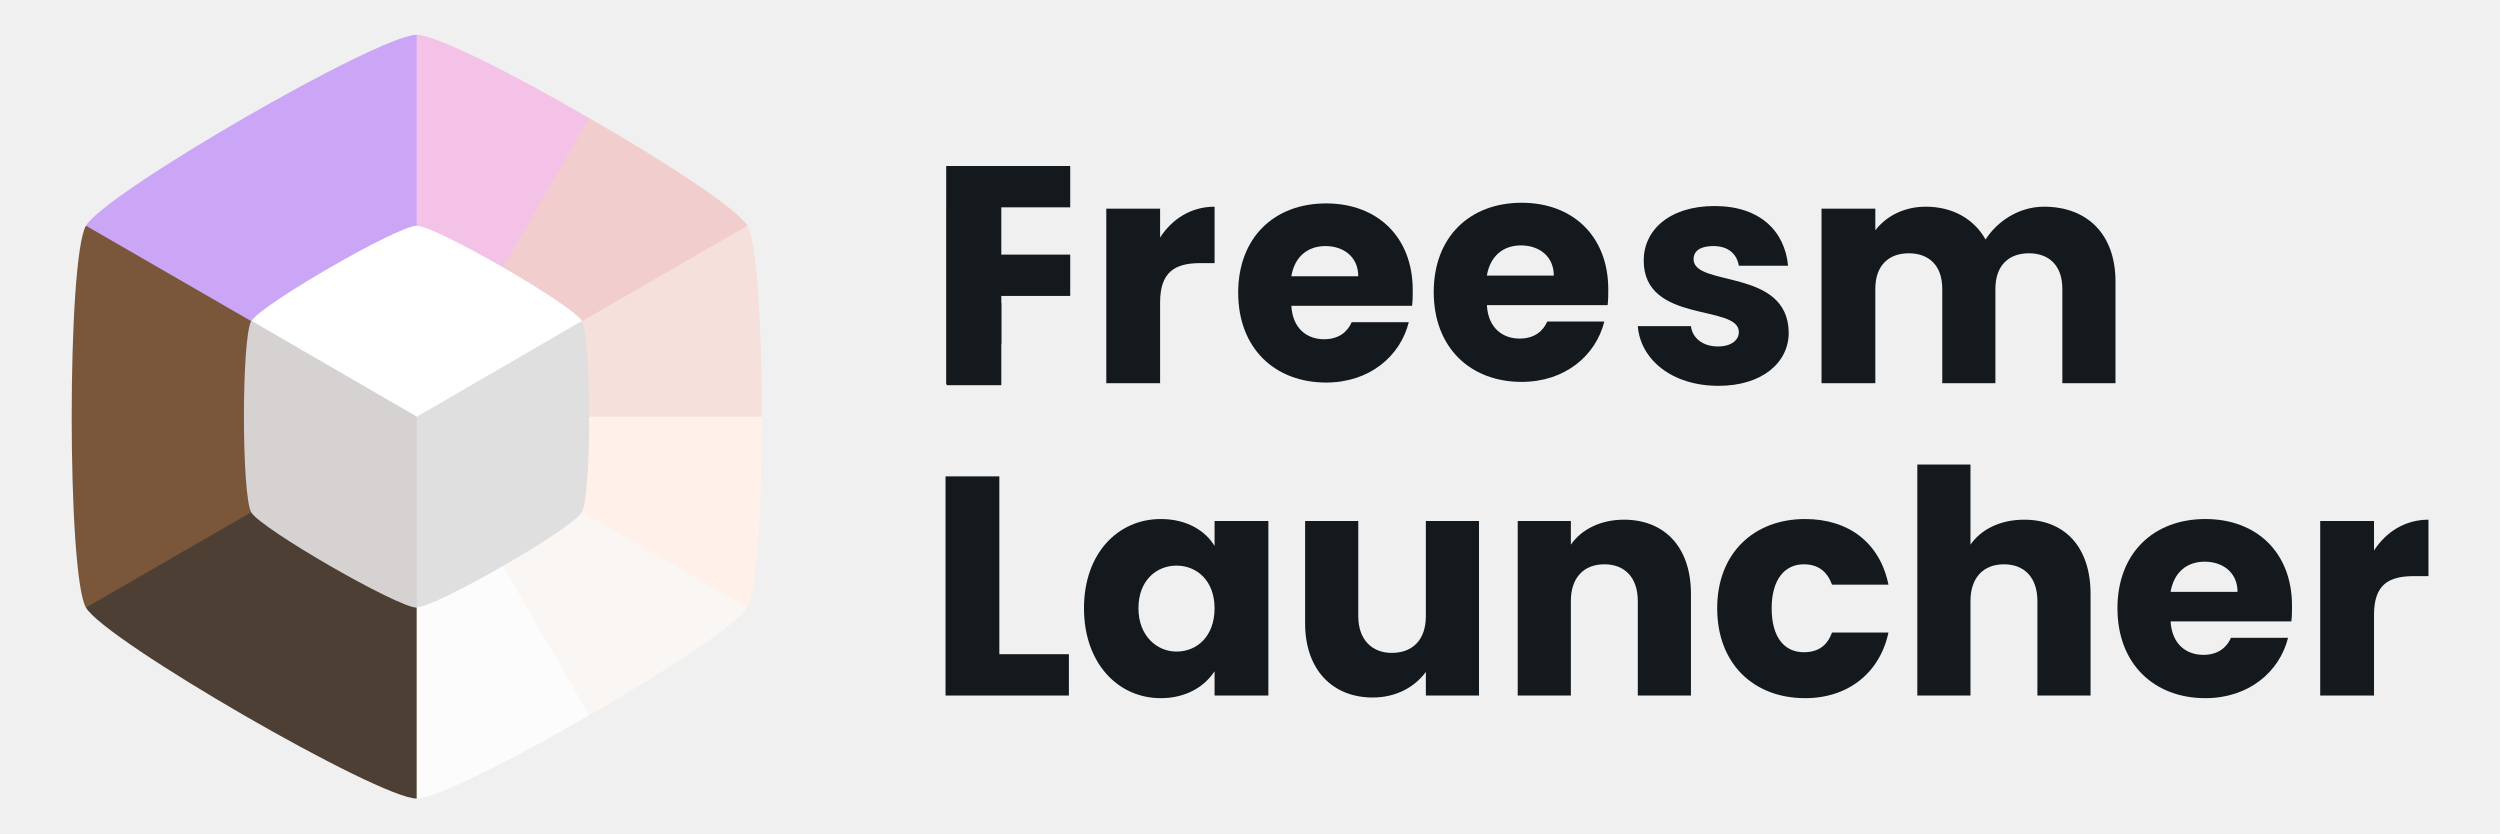
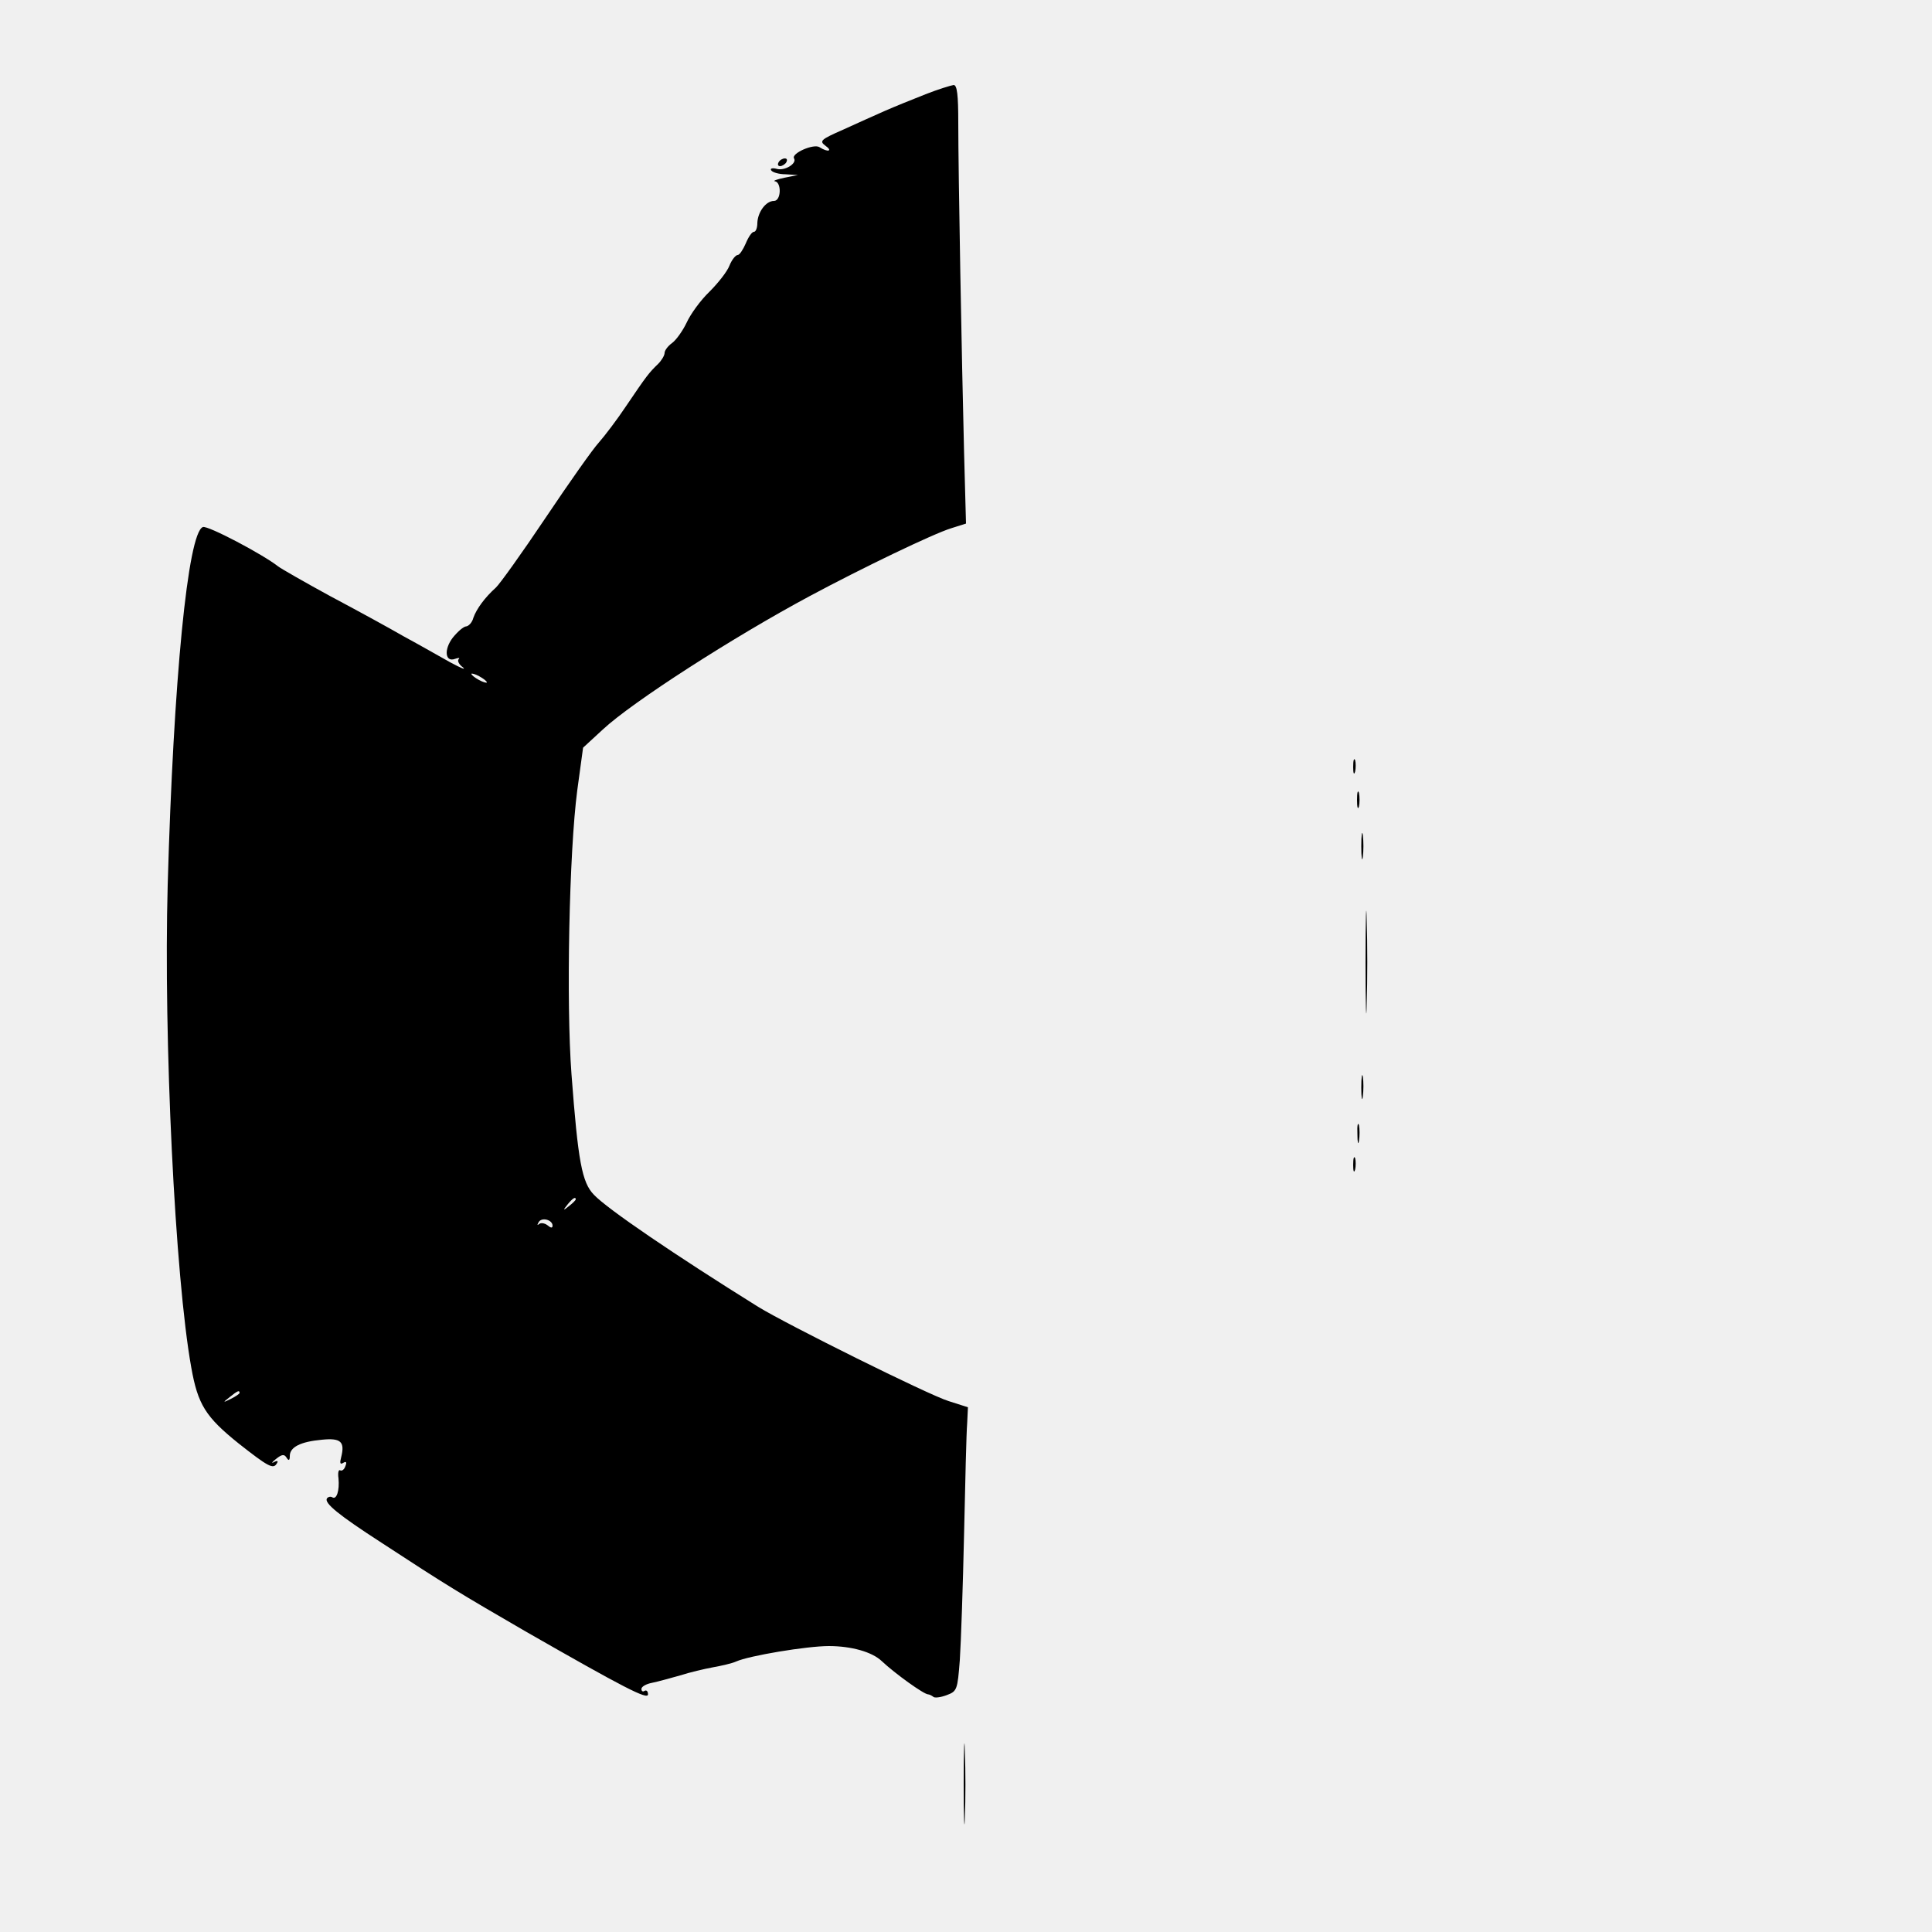
- <svg xmlns="http://www.w3.org/2000/svg" width="38.1" height="12.7" version="1.1">
-   <g class="layer">
-     <g id="layer1">
-       <g id="g531" transform="matrix(0.1353646,0,0,0.1353646,15.30158,0.5291666)" />
-       <g id="g397">
-         <path d="m6.35,6.35z" fill="#99cd61" id="path7899" stroke-width="0.26" />
-         <path d="m6.35,0.53l-2.52,4.36l2.52,1.46l2.52,-1.46l0.11,-3.09c-1.15,-0.67 -2.34,-1.27 -2.63,-1.27z" fill="#f5c2e7" id="path3228" stroke-width="0.26" transform="matrix(1, 0, 0, 1, 0, 0)" />
-         <path d="m8.98,1.8l-2.63,4.55l2.52,1.46l2.52,-4.37c-0.14,-0.25 -1.26,-0.98 -2.41,-1.64z" fill="#f2cdcd" id="path2659" stroke-width="0.26" transform="matrix(1, 0, 0, 1, 0, 0)" />
-         <path d="m11.39,3.44l-5.04,2.91l2.52,1.46l2.74,-1.46c0,-1.33 -0.07,-2.66 -0.22,-2.91z" fill="#f5e0dc" id="path2708" stroke-width="0.26" transform="matrix(1, 0, 0, 1, 0, 0)" />
-         <path d="m6.35,6.35l0,2.91l5.04,0c0.15,-0.25 0.22,-1.58 0.22,-2.91l-5.26,0z" fill="#fff1e9" id="path1737" stroke-width="0.26" transform="matrix(1, 0, 0, 1, 0, 0)" />
-         <path d="m6.35,6.35l0,2.91l2.63,1.64c1.15,-0.66 2.27,-1.39 2.41,-1.64l-5.04,-2.91z" fill="#f9f6f3" id="path2937" stroke-width="0.26" transform="matrix(1, 0, 0, 1, 0, 0)" />
-         <path d="m6.35,6.35l-2.52,1.46l2.52,4.36c0.29,0 1.48,-0.6 2.63,-1.27l-2.63,-4.55z" fill="#fcfcfc" id="path3117" stroke-width="0.26" />
-         <path d="m3.83,4.89l-2.52,4.37c0.29,0.5 4.46,2.91 5.04,2.91l0,-5.82l-2.52,-1.46z" fill="#4d3f33" id="path2010" stroke-width="0.26" />
-         <path d="m1.31,3.44c-0.29,0.5 -0.29,5.32 0,5.82l5.04,-2.91l0,-2.91l-5.04,0z" fill="#7a573b" id="path1744" stroke-width="0.26" />
-         <path d="m6.35,0.53c-0.58,0 -4.75,2.41 -5.04,2.91l5.04,2.91l0,-5.82z" fill="#cba6f7" id="path1739" stroke-width="0.26" transform="matrix(1, 0, 0, 1, 0, 0)" />
-         <g id="g379">
-           <g id="g1657" transform="matrix(0.8799999,0,0,0.8799999,-10.90649,-1.242093)">
-             <g id="g7651" transform="translate(13.25996,2.277589)">
-               <path d="m6.35,2.94c-0.34,0 -2.78,1.41 -2.95,1.7l2.95,5.12l2.95,-5.12c-0.17,-0.29 -2.61,-1.7 -2.95,-1.7z" fill="#ffffff" id="path6659" stroke-width="0.26" transform="matrix(0.9697482,0,0,0.9697482,0.1920988,0.1920979)" />
-             </g>
-             <path d="m16.75,6.97l2.86,4.96c0.33,0 2.7,-1.36 2.86,-1.65c0.17,-0.29 0.17,-3.02 0,-3.31l-2.86,1.66l-2.86,-1.66z" fill="#dfdfdf" id="path461" stroke-width="0.26" />
-           </g>
-           <path d="m3.83,4.89c-0.15,0.26 -0.15,2.66 0,2.92c0.15,0.25 2.23,1.45 2.52,1.45l0,-2.91l-2.52,-1.46z" fill="#d6d2d2" id="path5065" stroke-width="0.26" />
-         </g>
-       </g>
-       <g font-family="poppins" font-size="4.76px" font-weight="bold" id="text637" stroke-width="0.26">
-         <path d="m17.68,4.61c0,-0.46 0.22,-0.6 0.61,-0.6l0.22,0l0,-0.86c-0.36,0 -0.65,0.19 -0.83,0.47l0,-0.44l-0.82,0l0,2.66l0.82,0l0,-1.23z" fill="#14191e" id="path421" transform="matrix(1, 0, 0, 1, 0, 0)" />
-         <path d="m26.19,5.88c0.66,0 1.07,-0.35 1.07,-0.81c-0.01,-0.99 -1.45,-0.69 -1.45,-1.12c0,-0.13 0.11,-0.2 0.3,-0.2c0.23,0 0.36,0.12 0.39,0.3l0.75,0c-0.05,-0.53 -0.43,-0.91 -1.12,-0.91c-0.69,0 -1.08,0.37 -1.08,0.83c0,0.97 1.45,0.66 1.45,1.09c0,0.12 -0.11,0.22 -0.32,0.22c-0.23,0 -0.39,-0.13 -0.41,-0.31l-0.81,0c0.04,0.51 0.52,0.91 1.23,0.91z" fill="#14191e" id="path425" />
-         <path d="m31.43,4.4l0,1.44l0.81,0l0,-1.55c0,-0.72 -0.43,-1.14 -1.09,-1.14c-0.38,0 -0.71,0.22 -0.89,0.5c-0.18,-0.32 -0.51,-0.5 -0.91,-0.5c-0.34,0 -0.61,0.15 -0.77,0.36l0,-0.33l-0.82,0l0,2.66l0.82,0l0,-1.44c0,-0.35 0.2,-0.54 0.51,-0.54c0.31,0 0.51,0.19 0.51,0.54l0,1.44l0.81,0l0,-1.44c0,-0.35 0.2,-0.54 0.51,-0.54c0.31,0 0.51,0.19 0.51,0.54z" fill="#14191e" id="path427" />
-         <path d="m15.23,7.26l-0.82,0l0,3.34l1.88,0l0,-0.63l-1.06,0l0,-2.71z" fill="#14191e" id="path429" transform="matrix(1, 0, 0, 1, 0, 0)" />
-         <path d="m16.52,9.27c0,0.84 0.52,1.37 1.17,1.37c0.39,0 0.67,-0.18 0.82,-0.41l0,0.37l0.82,0l0,-2.66l-0.82,0l0,0.38c-0.14,-0.23 -0.42,-0.41 -0.82,-0.41c-0.65,0 -1.17,0.52 -1.17,1.36zm1.99,0c0,0.43 -0.27,0.66 -0.58,0.66c-0.3,0 -0.58,-0.24 -0.58,-0.66c0,-0.43 0.28,-0.65 0.58,-0.65c0.31,0 0.58,0.23 0.58,0.65z" fill="#14191e" id="path431" transform="matrix(1, 0, 0, 1, 0, 0)" />
-         <path d="m22.54,10.6l0,-2.66l-0.81,0l0,1.45c0,0.36 -0.2,0.56 -0.52,0.56c-0.3,0 -0.51,-0.2 -0.51,-0.56l0,-1.45l-0.81,0l0,1.56c0,0.71 0.42,1.13 1.03,1.13c0.36,0 0.64,-0.16 0.81,-0.39l0,0.36l0.81,0z" fill="#14191e" id="path433" />
-         <path d="m24.96,9.16l0,1.44l0.81,0l0,-1.55c0,-0.72 -0.41,-1.13 -1.02,-1.13c-0.36,0 -0.65,0.15 -0.81,0.38l0,-0.36l-0.81,0l0,2.66l0.81,0l0,-1.44c0,-0.36 0.2,-0.56 0.51,-0.56c0.31,0 0.51,0.2 0.51,0.56z" fill="#14191e" id="path435" />
-         <path d="m26.17,9.27c0,0.85 0.56,1.37 1.34,1.37c0.66,0 1.14,-0.39 1.27,-1l-0.86,0c-0.07,0.19 -0.2,0.3 -0.43,0.3c-0.29,0 -0.49,-0.22 -0.49,-0.67c0,-0.44 0.2,-0.67 0.49,-0.67c0.23,0 0.36,0.12 0.43,0.31l0.86,0c-0.13,-0.64 -0.61,-1 -1.27,-1c-0.78,0 -1.34,0.52 -1.34,1.36z" fill="#14191e" id="path437" />
-         <path d="m29.22,7.08l0,3.52l0.81,0l0,-1.44c0,-0.36 0.2,-0.56 0.51,-0.56c0.31,0 0.51,0.2 0.51,0.56l0,1.44l0.81,0l0,-1.55c0,-0.72 -0.4,-1.13 -1.01,-1.13c-0.37,0 -0.66,0.15 -0.82,0.38l0,-1.22l-0.81,0z" fill="#14191e" id="path439" />
-         <path d="m33.6,8.56c0.27,0 0.5,0.16 0.5,0.46l-1.02,0c0.05,-0.3 0.25,-0.46 0.52,-0.46zm1.27,1.16l-0.87,0c-0.06,0.14 -0.19,0.26 -0.42,0.26c-0.26,0 -0.48,-0.16 -0.5,-0.51l1.84,0c0.01,-0.08 0.01,-0.16 0.01,-0.24c0,-0.81 -0.54,-1.32 -1.32,-1.32c-0.79,0 -1.34,0.52 -1.34,1.36c0,0.85 0.56,1.37 1.34,1.37c0.66,0 1.13,-0.4 1.26,-0.92z" fill="#14191e" id="path441" />
-         <path d="m36.18,9.37c0,-0.46 0.22,-0.59 0.61,-0.59l0.22,0l0,-0.86c-0.36,0 -0.65,0.19 -0.83,0.47l0,-0.45l-0.82,0l0,2.66l0.82,0l0,-1.23z" fill="#14191e" id="path443" />
-         <path d="m23.18,3.74c0.27,0 0.5,0.16 0.5,0.46l-1.02,0c0.05,-0.3 0.25,-0.46 0.52,-0.46zm1.27,1.16l-0.87,0c-0.06,0.14 -0.19,0.26 -0.42,0.26c-0.26,0 -0.48,-0.16 -0.5,-0.51l1.84,0c0.01,-0.08 0.01,-0.16 0.01,-0.24c0,-0.81 -0.54,-1.32 -1.32,-1.32c-0.79,0 -1.34,0.52 -1.34,1.36c0,0.85 0.56,1.37 1.34,1.37c0.66,0 1.13,-0.4 1.26,-0.92z" fill="#14191e" id="svg_2" />
-         <path d="m20.2,3.75c0.27,0 0.5,0.16 0.5,0.46l-1.02,0c0.05,-0.3 0.25,-0.46 0.52,-0.46zm1.27,1.16l-0.87,0c-0.06,0.14 -0.19,0.26 -0.42,0.26c-0.26,0 -0.48,-0.16 -0.5,-0.51l1.84,0c0.01,-0.08 0.01,-0.16 0.01,-0.24c0,-0.81 -0.54,-1.32 -1.32,-1.32c-0.79,0 -1.34,0.52 -1.34,1.36c0,0.85 0.56,1.37 1.34,1.37c0.66,0 1.13,-0.4 1.26,-0.92z" fill="#14191e" id="svg_3" transform="matrix(1, 0, 0, 1, 0, 0)" />
-         <path d="m15.26,2.53l-0.84,0l0,3.34l0.45,-0.86l0.04,0.23l0.35,0l0,-2.71z" fill="#14191e" id="svg_4" />
-         <path d="m15.25,2.88l-0.7,0.12l-0.12,0.16l1.88,0l0,-0.63l-1.06,0l0,0.35z" fill="#14191e" id="svg_5" />
-         <path d="m15.25,4.23l-0.7,0.12l-0.12,0.16l1.88,0l0,-0.63l-1.06,0l0,0.35z" fill="#14191e" id="svg_6" />
-         <path d="m15.26,4.62c-0.3,-0.47 -0.77,-0.3 -0.37,-0.3l0.04,-0.28l0.04,-0.26c-1.19,0.57 0.09,-0.17 -0.09,0.11l0.38,-0.71l-0.83,0l0,2.69l0.83,0l0,-1.24z" fill="#14191e" id="svg_7" />
-       </g>
-     </g>
+ <svg xmlns="http://www.w3.org/2000/svg" version="1.0" width="500pt" height="500pt" viewBox="0 0 500 500" preserveAspectRatio="xMidYMid meet">
+   <g transform="translate(0,500) scale(0.1,-0.1)" fill="#000000" stroke="none">
+     <path d="M2395 4756 c-33 -13 -80 -32 -105 -43 -25 -11 -74 -33 -109 -49 -57 -25 -61 -29 -45 -41 20 -14 7 -18 -15 -4 -15 10 -74 -16 -66 -29 8 -13 -24 -33 -45 -27 -11 3 -18 1 -14 -4 3 -5 20 -10 37 -10 l32 -2 -35 -7 c-19 -4 -30 -8 -25 -9 18 -2 17 -51 -2 -51 -21 0 -42 -29 -43 -57 0 -13 -4 -23 -9 -23 -5 0 -14 -13 -21 -30 -7 -16 -16 -30 -21 -30 -5 0 -15 -12 -21 -27 -6 -16 -30 -46 -52 -68 -23 -22 -49 -58 -59 -80 -10 -21 -27 -45 -38 -53 -10 -7 -19 -19 -19 -25 0 -7 -8 -20 -17 -29 -23 -22 -30 -31 -82 -108 -24 -36 -56 -78 -71 -95 -15 -16 -77 -104 -138 -195 -61 -91 -119 -172 -129 -181 -28 -25 -50 -55 -58 -78 -3 -12 -12 -21 -18 -22 -7 0 -22 -13 -35 -29 -24 -31 -20 -65 6 -55 9 3 13 3 9 -1 -4 -4 1 -14 11 -21 9 -8 -5 -2 -33 13 -27 15 -81 46 -120 67 -38 22 -124 69 -190 104 -66 36 -127 71 -135 77 -39 31 -183 107 -195 102 -39 -15 -76 -395 -91 -926 -11 -398 19 -1016 61 -1249 17 -96 37 -128 123 -197 75 -59 89 -67 98 -52 5 7 2 9 -7 4 -8 -4 -5 0 5 8 16 13 22 13 28 3 5 -8 8 -7 8 5 0 23 28 37 83 42 49 5 60 -5 50 -45 -4 -15 -3 -20 5 -15 8 5 10 2 6 -8 -3 -9 -9 -14 -14 -11 -4 2 -6 -7 -4 -21 3 -32 -5 -56 -16 -49 -5 3 -11 1 -14 -3 -7 -12 29 -42 142 -115 168 -110 203 -131 372 -229 255 -146 317 -178 317 -163 0 8 -4 12 -9 9 -4 -3 -8 -1 -8 5 0 6 12 13 28 16 15 3 47 12 72 19 25 8 63 17 85 21 22 4 49 10 60 15 33 15 183 40 240 40 58 0 112 -15 137 -39 34 -32 109 -86 120 -86 3 0 9 -3 13 -6 3 -4 19 -2 35 4 27 10 28 14 34 91 3 45 8 191 11 326 3 135 6 264 8 286 l2 42 -50 16 c-52 16 -418 198 -493 244 -215 134 -390 253 -425 290 -31 32 -41 86 -58 312 -14 186 -6 576 15 735 l15 110 51 47 c76 71 339 240 535 345 136 73 321 162 367 176 l38 12 -5 185 c-6 234 -15 724 -15 853 0 71 -3 97 -12 97 -7 -1 -40 -11 -73 -24z m-1135 -1522 c0 -2 -9 0 -20 6 -11 6 -20 13 -20 16 0 2 9 0 20 -6 11 -6 20 -13 20 -16z m230 -1338 c0 -2 -8 -10 -17 -17 -16 -13 -17 -12 -4 4 13 16 21 21 21 13z m-60 -68 c0 -7 -5 -6 -13 1 -8 6 -18 7 -22 3 -5 -4 -5 -2 -1 5 8 14 36 6 36 -9z m-810 -433 c0 -2 -10 -9 -22 -15 -22 -11 -22 -10 -4 4 21 17 26 19 26 11z" />
+     <path d="M2015 4580 c-3 -5 -2 -10 4 -10 5 0 13 5 16 10 3 6 2 10 -4 10 -5 0 -13 -4 -16 -10z" />
+     <path d="M3502 3015 c0 -16 2 -22 5 -12 2 9 2 23 0 30 -3 6 -5 -1 -5 -18z" />
+     <path d="M3512 2930 c0 -19 2 -27 5 -17 2 9 2 25 0 35 -3 9 -5 1 -5 -18z" />
+     <path d="M3523 2810 c0 -30 2 -43 4 -27 2 15 2 39 0 55 -2 15 -4 2 -4 -28z" />
+     <path d="M3534 2510 c0 -118 2 -167 3 -107 2 59 2 155 0 215 -1 59 -3 10 -3 -108z" />
+     <path d="M3523 2185 c0 -27 2 -38 4 -22 2 15 2 37 0 50 -2 12 -4 0 -4 -28z" />
+     <path d="M3513 2065 c0 -22 2 -30 4 -17 2 12 2 30 0 40 -3 9 -5 -1 -4 -23z" />
+     <path d="M3502 1985 c0 -16 2 -22 5 -12 2 9 2 23 0 30 -3 6 -5 -1 -5 -18z" />
+     <path d="M2494 385 c0 -93 2 -133 3 -88 2 45 2 122 0 170 -1 48 -3 12 -3 -82z" />
  </g>
</svg>
